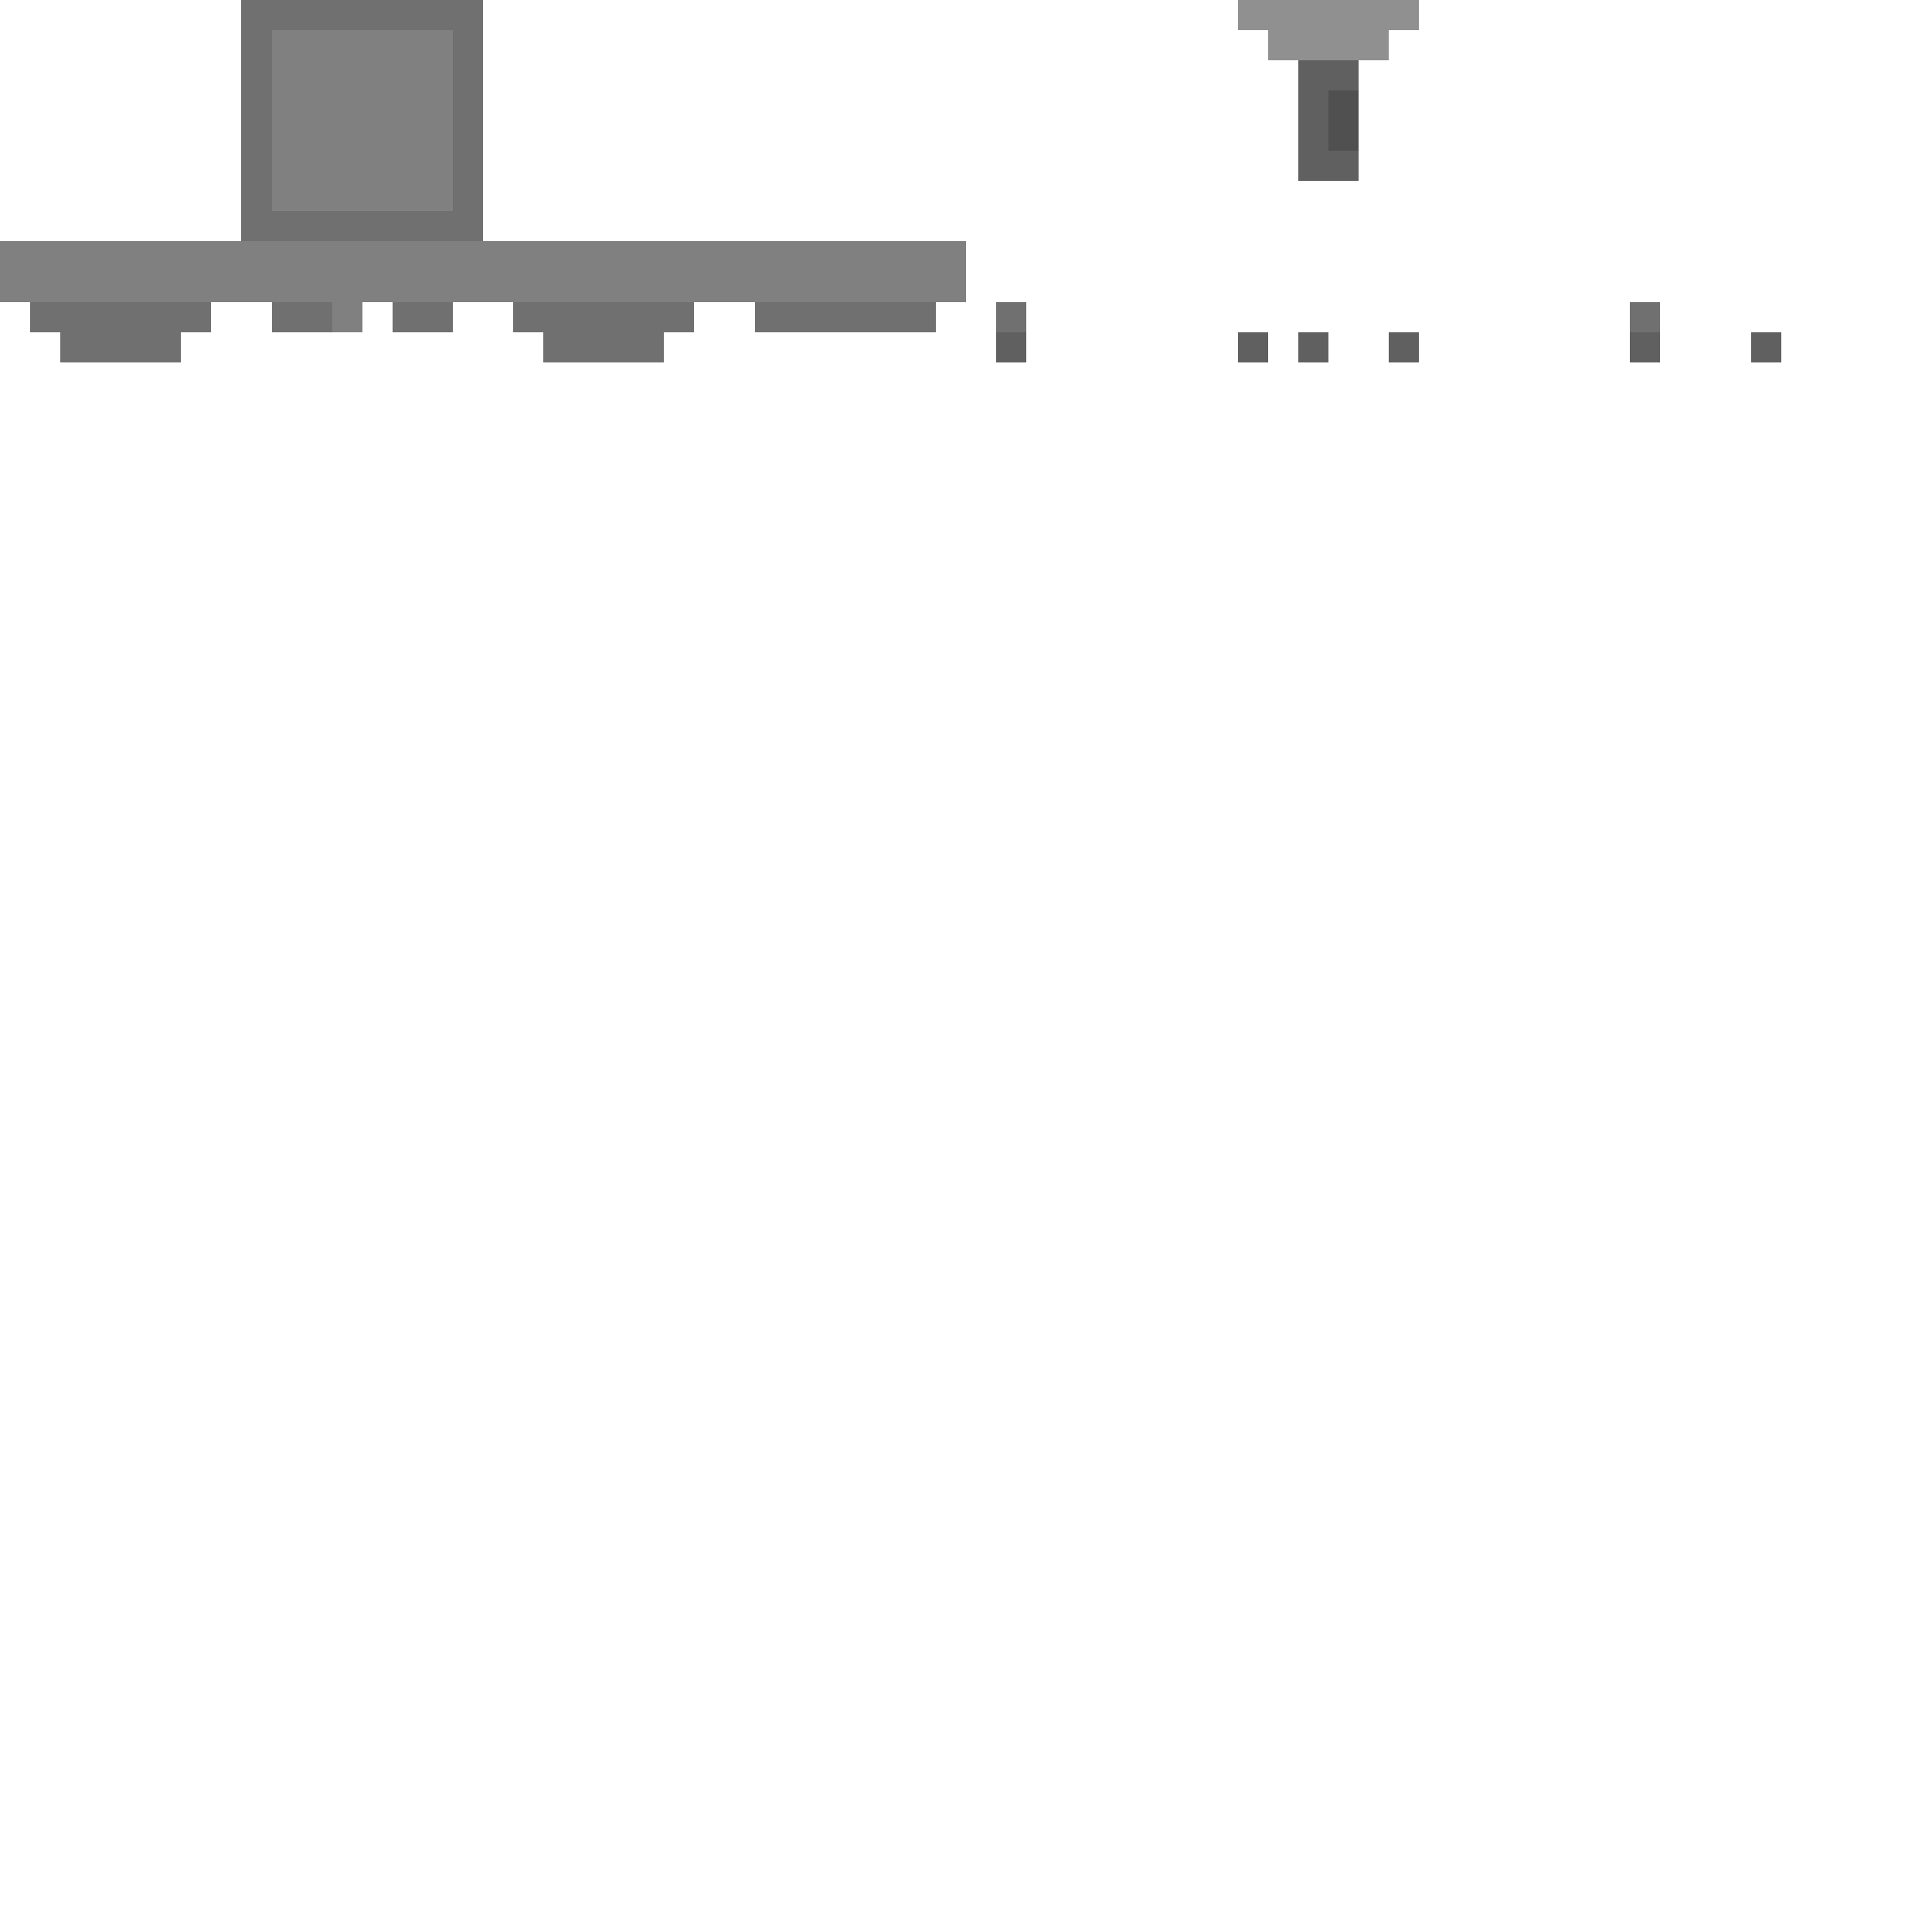
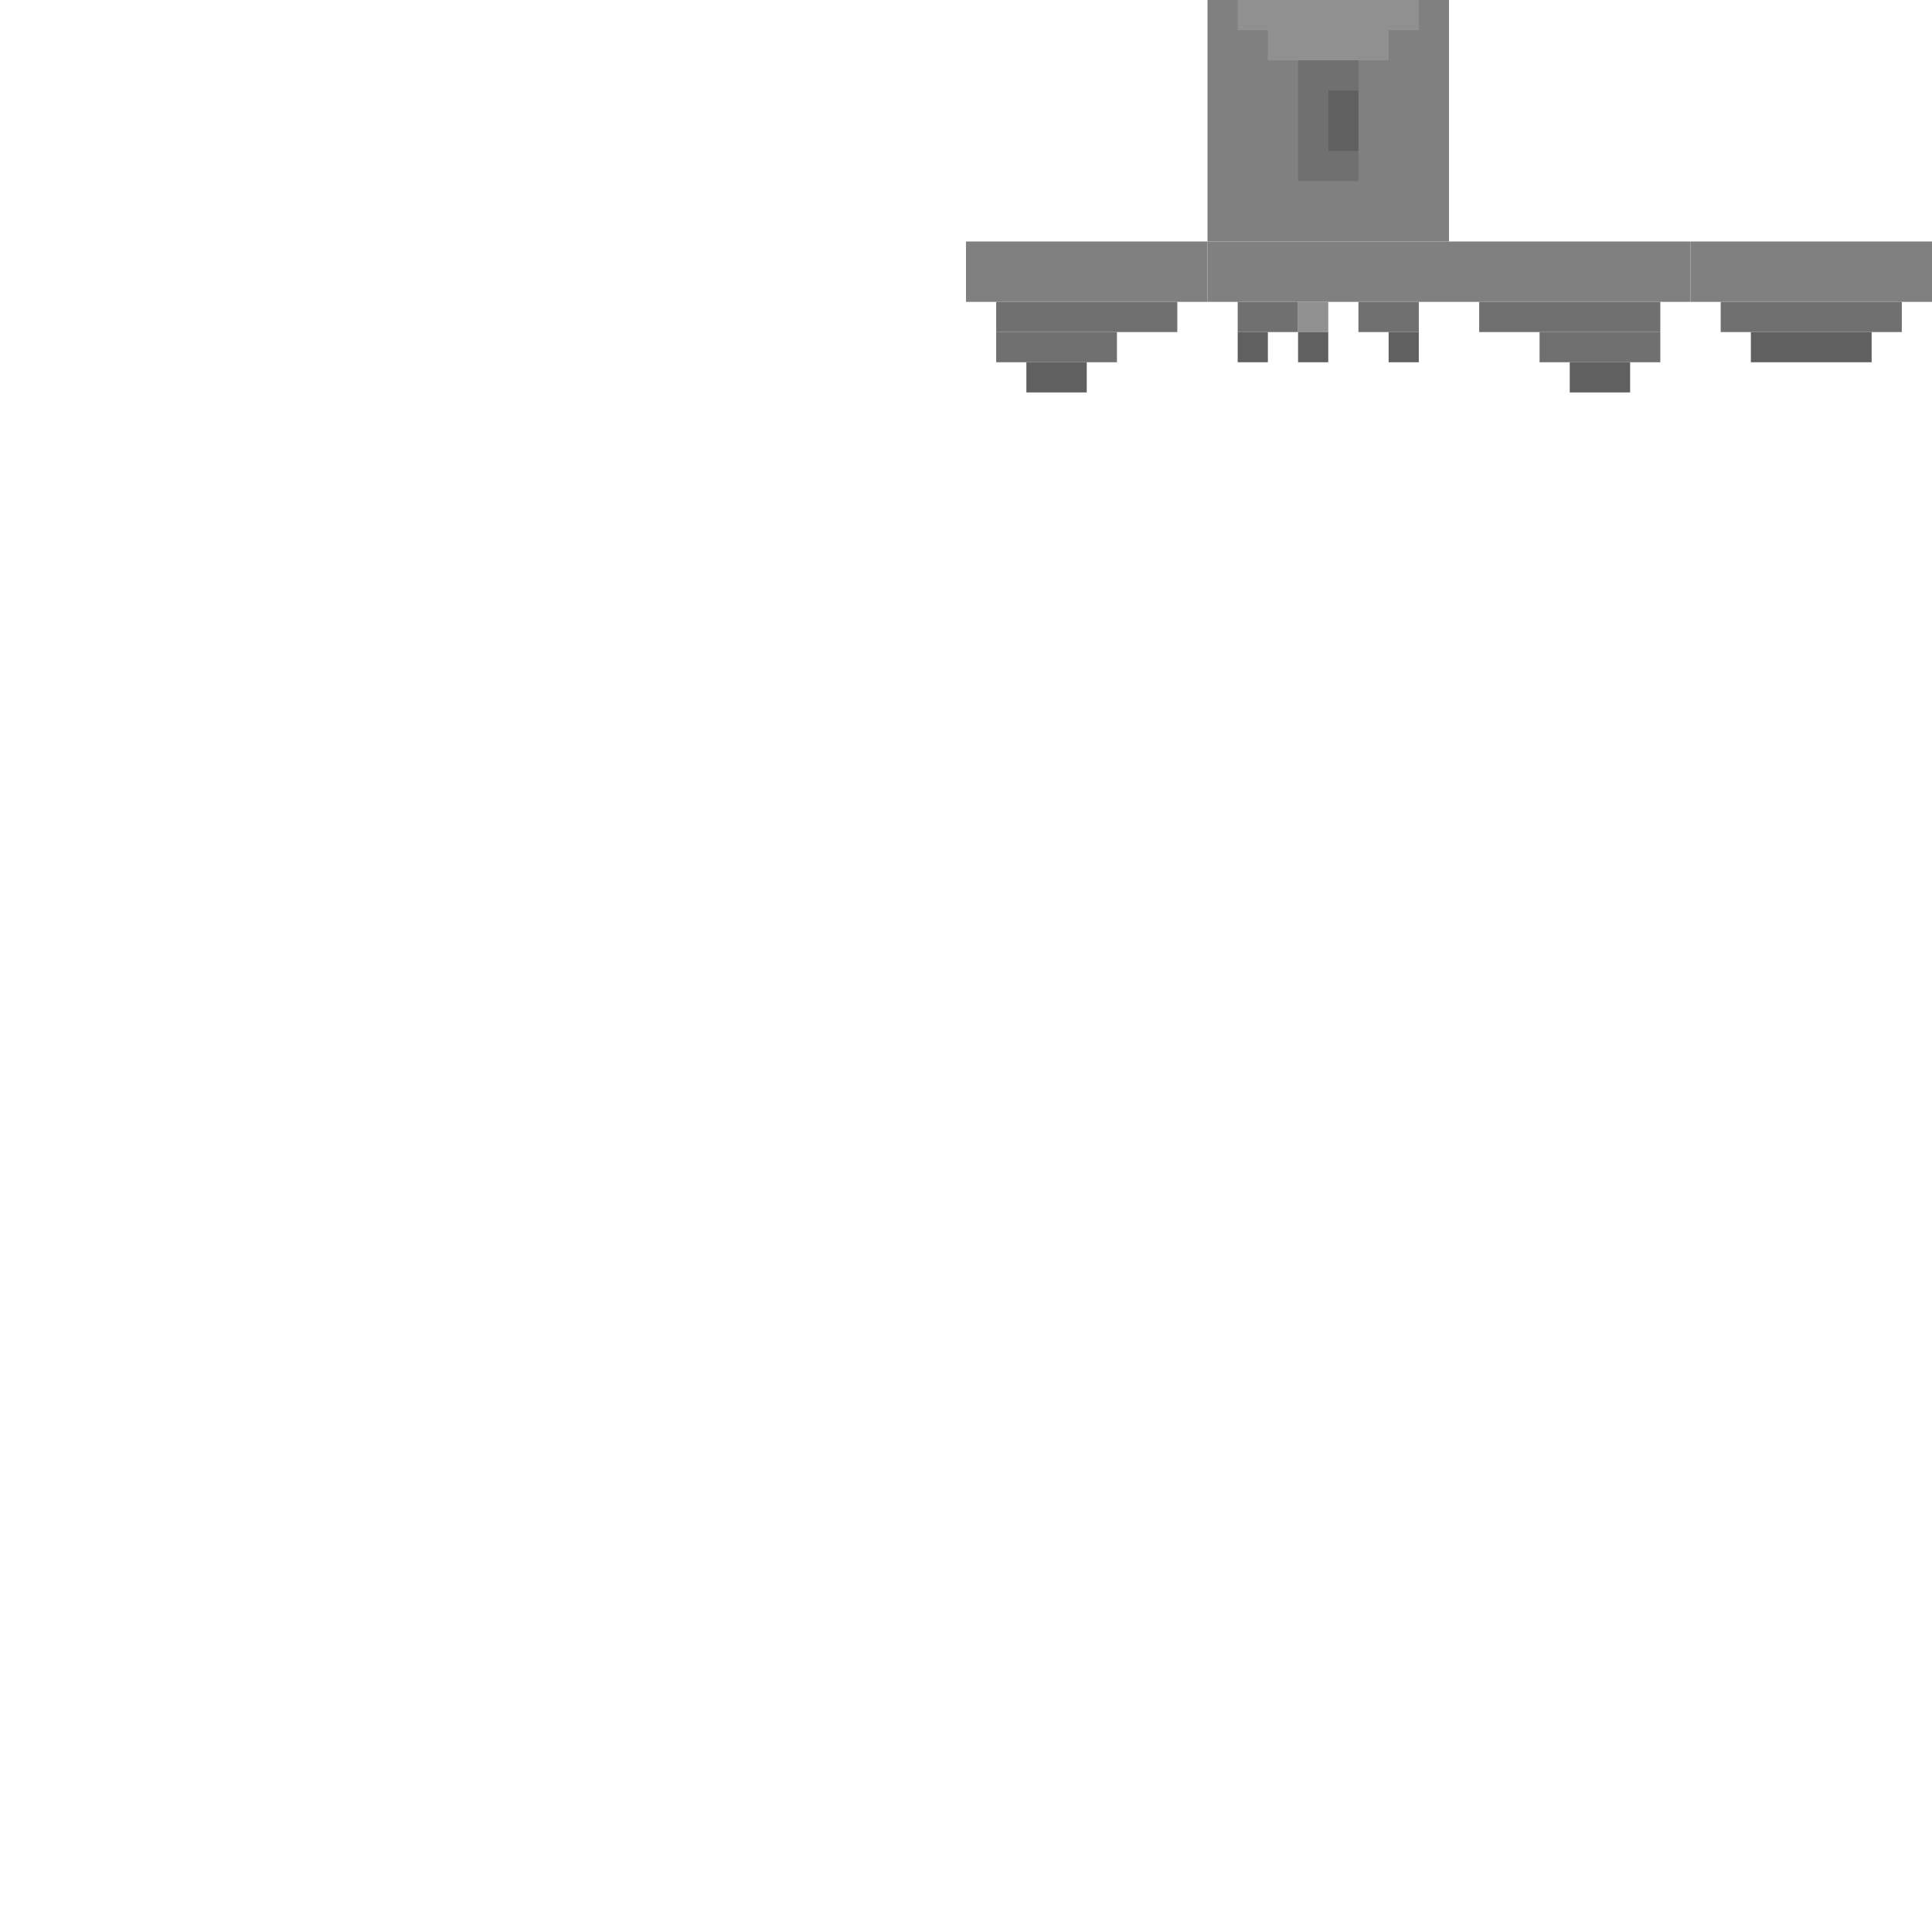
- <svg xmlns="http://www.w3.org/2000/svg" width="64" height="64" shape-rendering="crispEdges">
-   <rect x="8" y="0" width="8" height="8" fill="#707070" class="colorizable-hair" />
-   <rect x="9" y="1" width="6" height="6" fill="#808080" class="colorizable-hair" />
-   <rect x="0" y="8" width="8" height="2" fill="#808080" class="colorizable-hair" />
-   <rect x="1" y="10" width="6" height="1" fill="#707070" class="colorizable-hair" />
-   <rect x="2" y="11" width="4" height="1" fill="#707070" class="colorizable-hair" />
-   <rect x="8" y="8" width="8" height="2" fill="#808080" class="colorizable-hair" />
-   <rect x="9" y="10" width="2" height="1" fill="#707070" class="colorizable-hair" />
-   <rect x="11" y="10" width="1" height="1" fill="#808080" class="colorizable-hair" />
-   <rect x="13" y="10" width="2" height="1" fill="#707070" class="colorizable-hair" />
-   <rect x="16" y="8" width="8" height="2" fill="#808080" class="colorizable-hair" />
-   <rect x="17" y="10" width="6" height="1" fill="#707070" class="colorizable-hair" />
-   <rect x="18" y="11" width="4" height="1" fill="#707070" class="colorizable-hair" />
-   <rect x="24" y="8" width="8" height="2" fill="#808080" class="colorizable-hair" />
-   <rect x="25" y="10" width="6" height="1" fill="#707070" class="colorizable-hair" />
+ <svg xmlns="http://www.w3.org/2000/svg" width="64" height="64">
+   <rect x="40" y="0" width="8" height="8" fill="#808080" class="colorizable-hair" />
  <rect x="41" y="0" width="6" height="1" fill="#909090" class="colorizable-hair" />
  <rect x="42" y="1" width="4" height="1" fill="#909090" class="colorizable-hair" />
-   <rect x="43" y="2" width="2" height="4" fill="#606060" class="colorizable-hair" />
-   <rect x="44" y="3" width="1" height="2" fill="#505050" class="colorizable-hair" />
-   <rect x="33" y="10" width="1" height="1" fill="#707070" class="colorizable-hair" />
-   <rect x="33" y="11" width="1" height="1" fill="#606060" class="colorizable-hair" />
+   <rect x="43" y="2" width="2" height="4" fill="#707070" class="colorizable-hair" />
+   <rect x="44" y="3" width="1" height="2" fill="#606060" class="colorizable-hair" />
+   <rect x="32" y="8" width="8" height="2" fill="#808080" class="colorizable-hair" />
+   <rect x="33" y="10" width="6" height="1" fill="#707070" class="colorizable-hair" />
+   <rect x="33" y="11" width="4" height="1" fill="#707070" class="colorizable-hair" />
+   <rect x="34" y="12" width="2" height="1" fill="#606060" class="colorizable-hair" />
+   <rect x="40" y="8" width="8" height="2" fill="#808080" class="colorizable-hair" />
+   <rect x="41" y="10" width="2" height="1" fill="#707070" class="colorizable-hair" />
+   <rect x="43" y="10" width="1" height="1" fill="#909090" class="colorizable-hair" />
+   <rect x="45" y="10" width="2" height="1" fill="#707070" class="colorizable-hair" />
  <rect x="41" y="11" width="1" height="1" fill="#606060" class="colorizable-hair" />
  <rect x="43" y="11" width="1" height="1" fill="#606060" class="colorizable-hair" />
  <rect x="46" y="11" width="1" height="1" fill="#606060" class="colorizable-hair" />
-   <rect x="54" y="10" width="1" height="1" fill="#707070" class="colorizable-hair" />
-   <rect x="54" y="11" width="1" height="1" fill="#606060" class="colorizable-hair" />
-   <rect x="58" y="11" width="1" height="1" fill="#606060" class="colorizable-hair" />
+   <rect x="48" y="8" width="8" height="2" fill="#808080" class="colorizable-hair" />
+   <rect x="49" y="10" width="6" height="1" fill="#707070" class="colorizable-hair" />
+   <rect x="51" y="11" width="4" height="1" fill="#707070" class="colorizable-hair" />
+   <rect x="52" y="12" width="2" height="1" fill="#606060" class="colorizable-hair" />
+   <rect x="56" y="8" width="8" height="2" fill="#808080" class="colorizable-hair" />
+   <rect x="57" y="10" width="6" height="1" fill="#707070" class="colorizable-hair" />
+   <rect x="58" y="11" width="4" height="1" fill="#606060" class="colorizable-hair" />
</svg>
